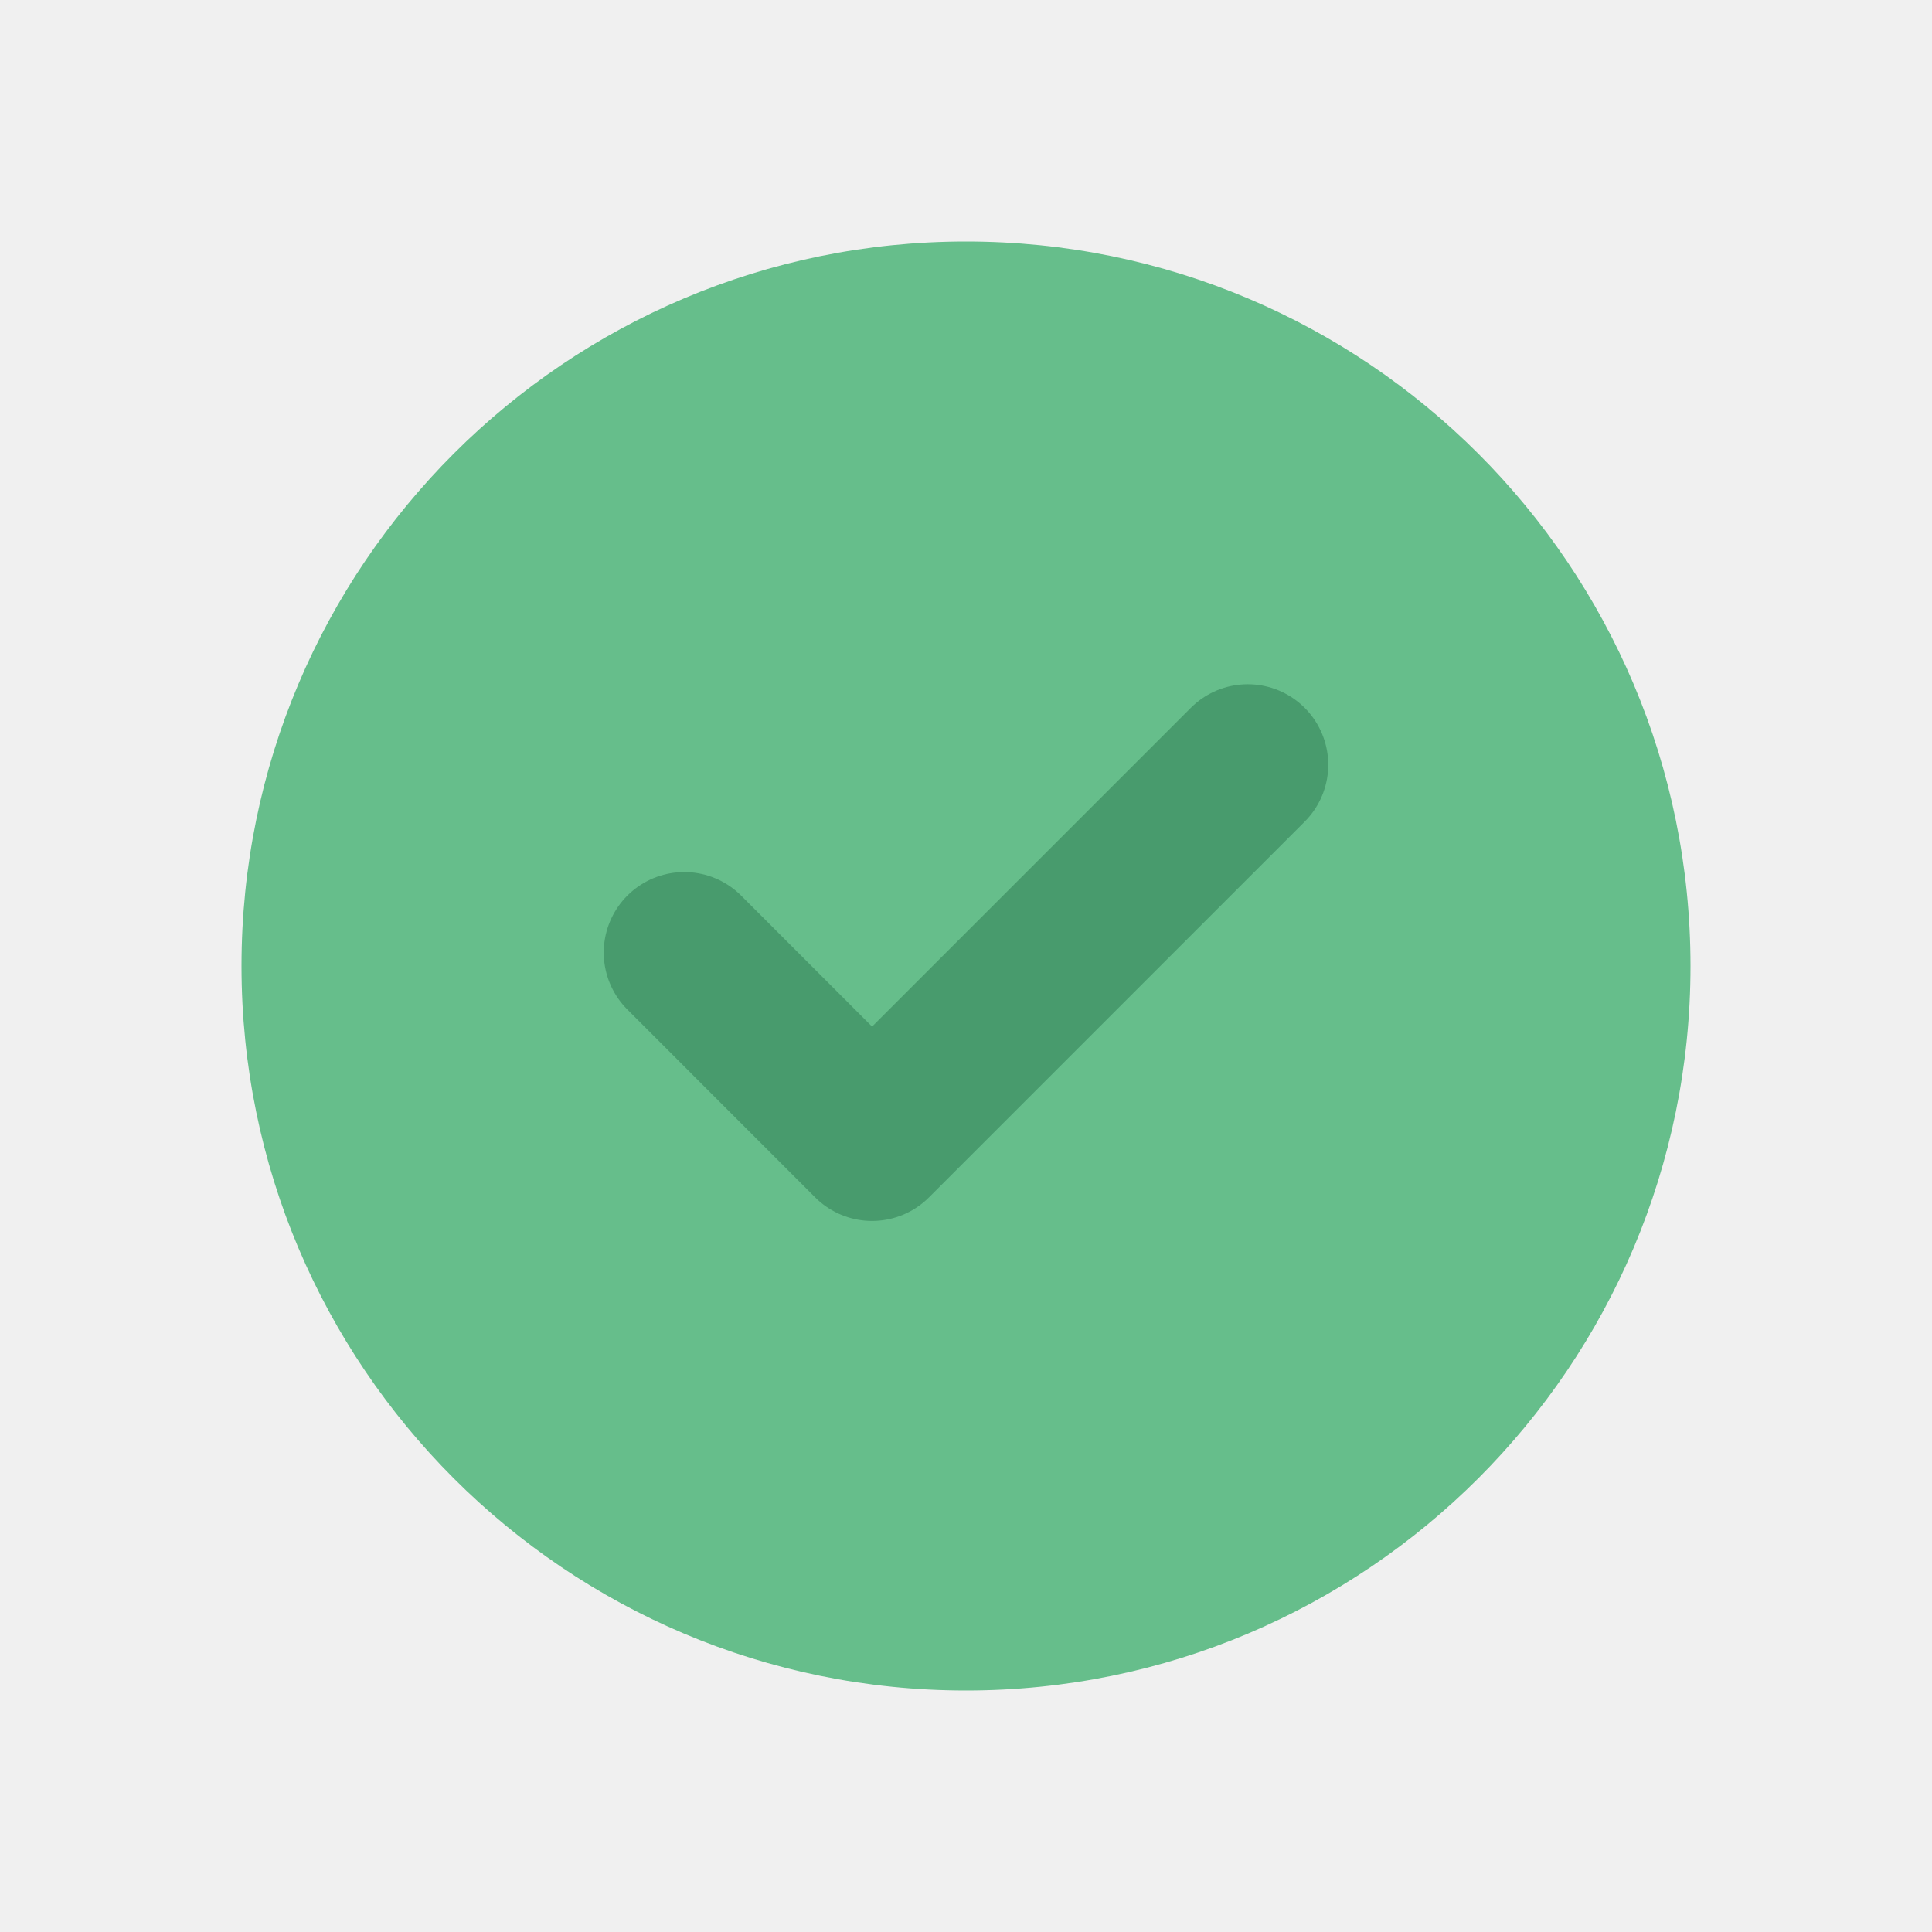
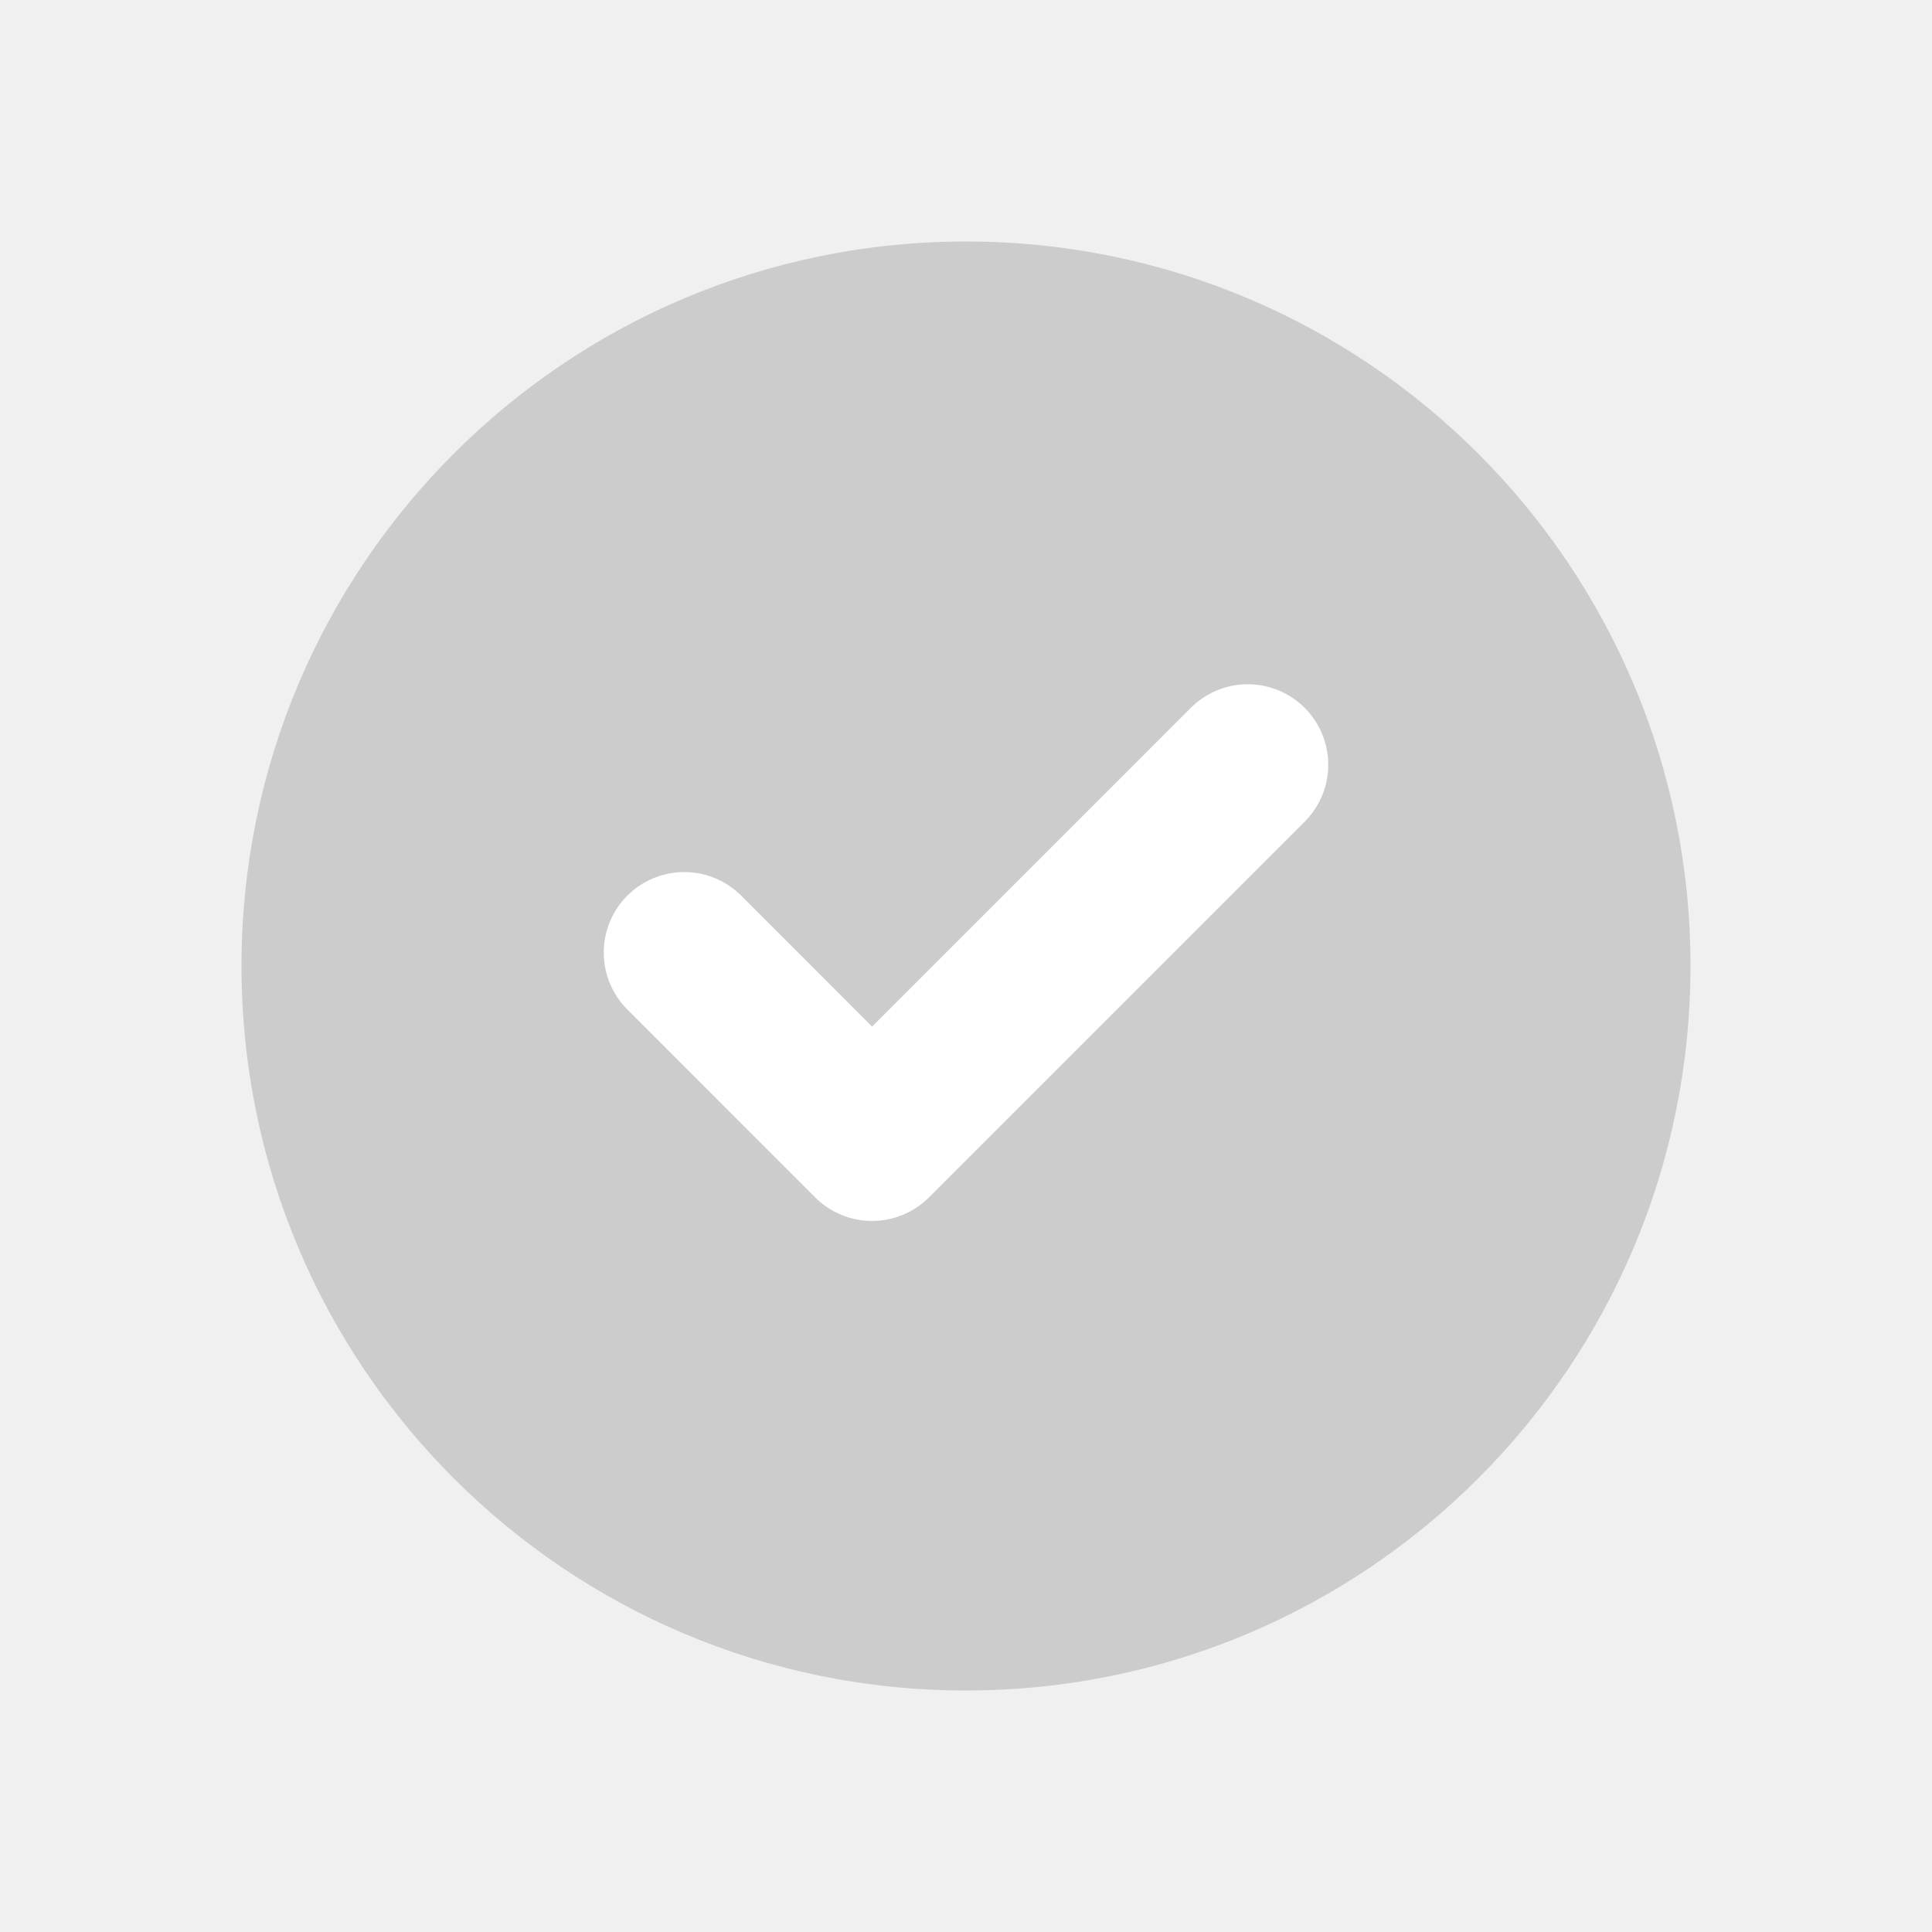
<svg xmlns="http://www.w3.org/2000/svg" width="24" height="24" viewBox="0 0 24 24" fill="none">
-   <path d="M12 21C14.485 21 16.735 19.993 18.364 18.364C19.993 16.735 21 14.485 21 12C21 9.515 19.993 7.265 18.364 5.636C16.735 4.007 14.485 3 12 3C9.515 3 7.265 4.007 5.636 5.636C4.007 7.265 3 9.515 3 12C3 14.485 4.007 16.735 5.636 18.364C7.265 19.993 9.515 21 12 21Z" fill="#66BE8B" />
-   <path d="M8.5 11.833L10.833 14.167L15.5 9.5" stroke="#489B6D" stroke-width="2" stroke-linecap="round" stroke-linejoin="round" />
+   <path d="M12 21C14.485 21 16.735 19.993 18.364 18.364C19.993 16.735 21 14.485 21 12C21 9.515 19.993 7.265 18.364 5.636C16.735 4.007 14.485 3 12 3C9.515 3 7.265 4.007 5.636 5.636C4.007 7.265 3 9.515 3 12C3 14.485 4.007 16.735 5.636 18.364C7.265 19.993 9.515 21 12 21Z" fill="black" fill-opacity="0.15" />
+   <path d="M8.5 11.833L10.833 14.167L15.5 9.5" stroke="white" stroke-width="2" stroke-linecap="round" stroke-linejoin="round" />
</svg>
